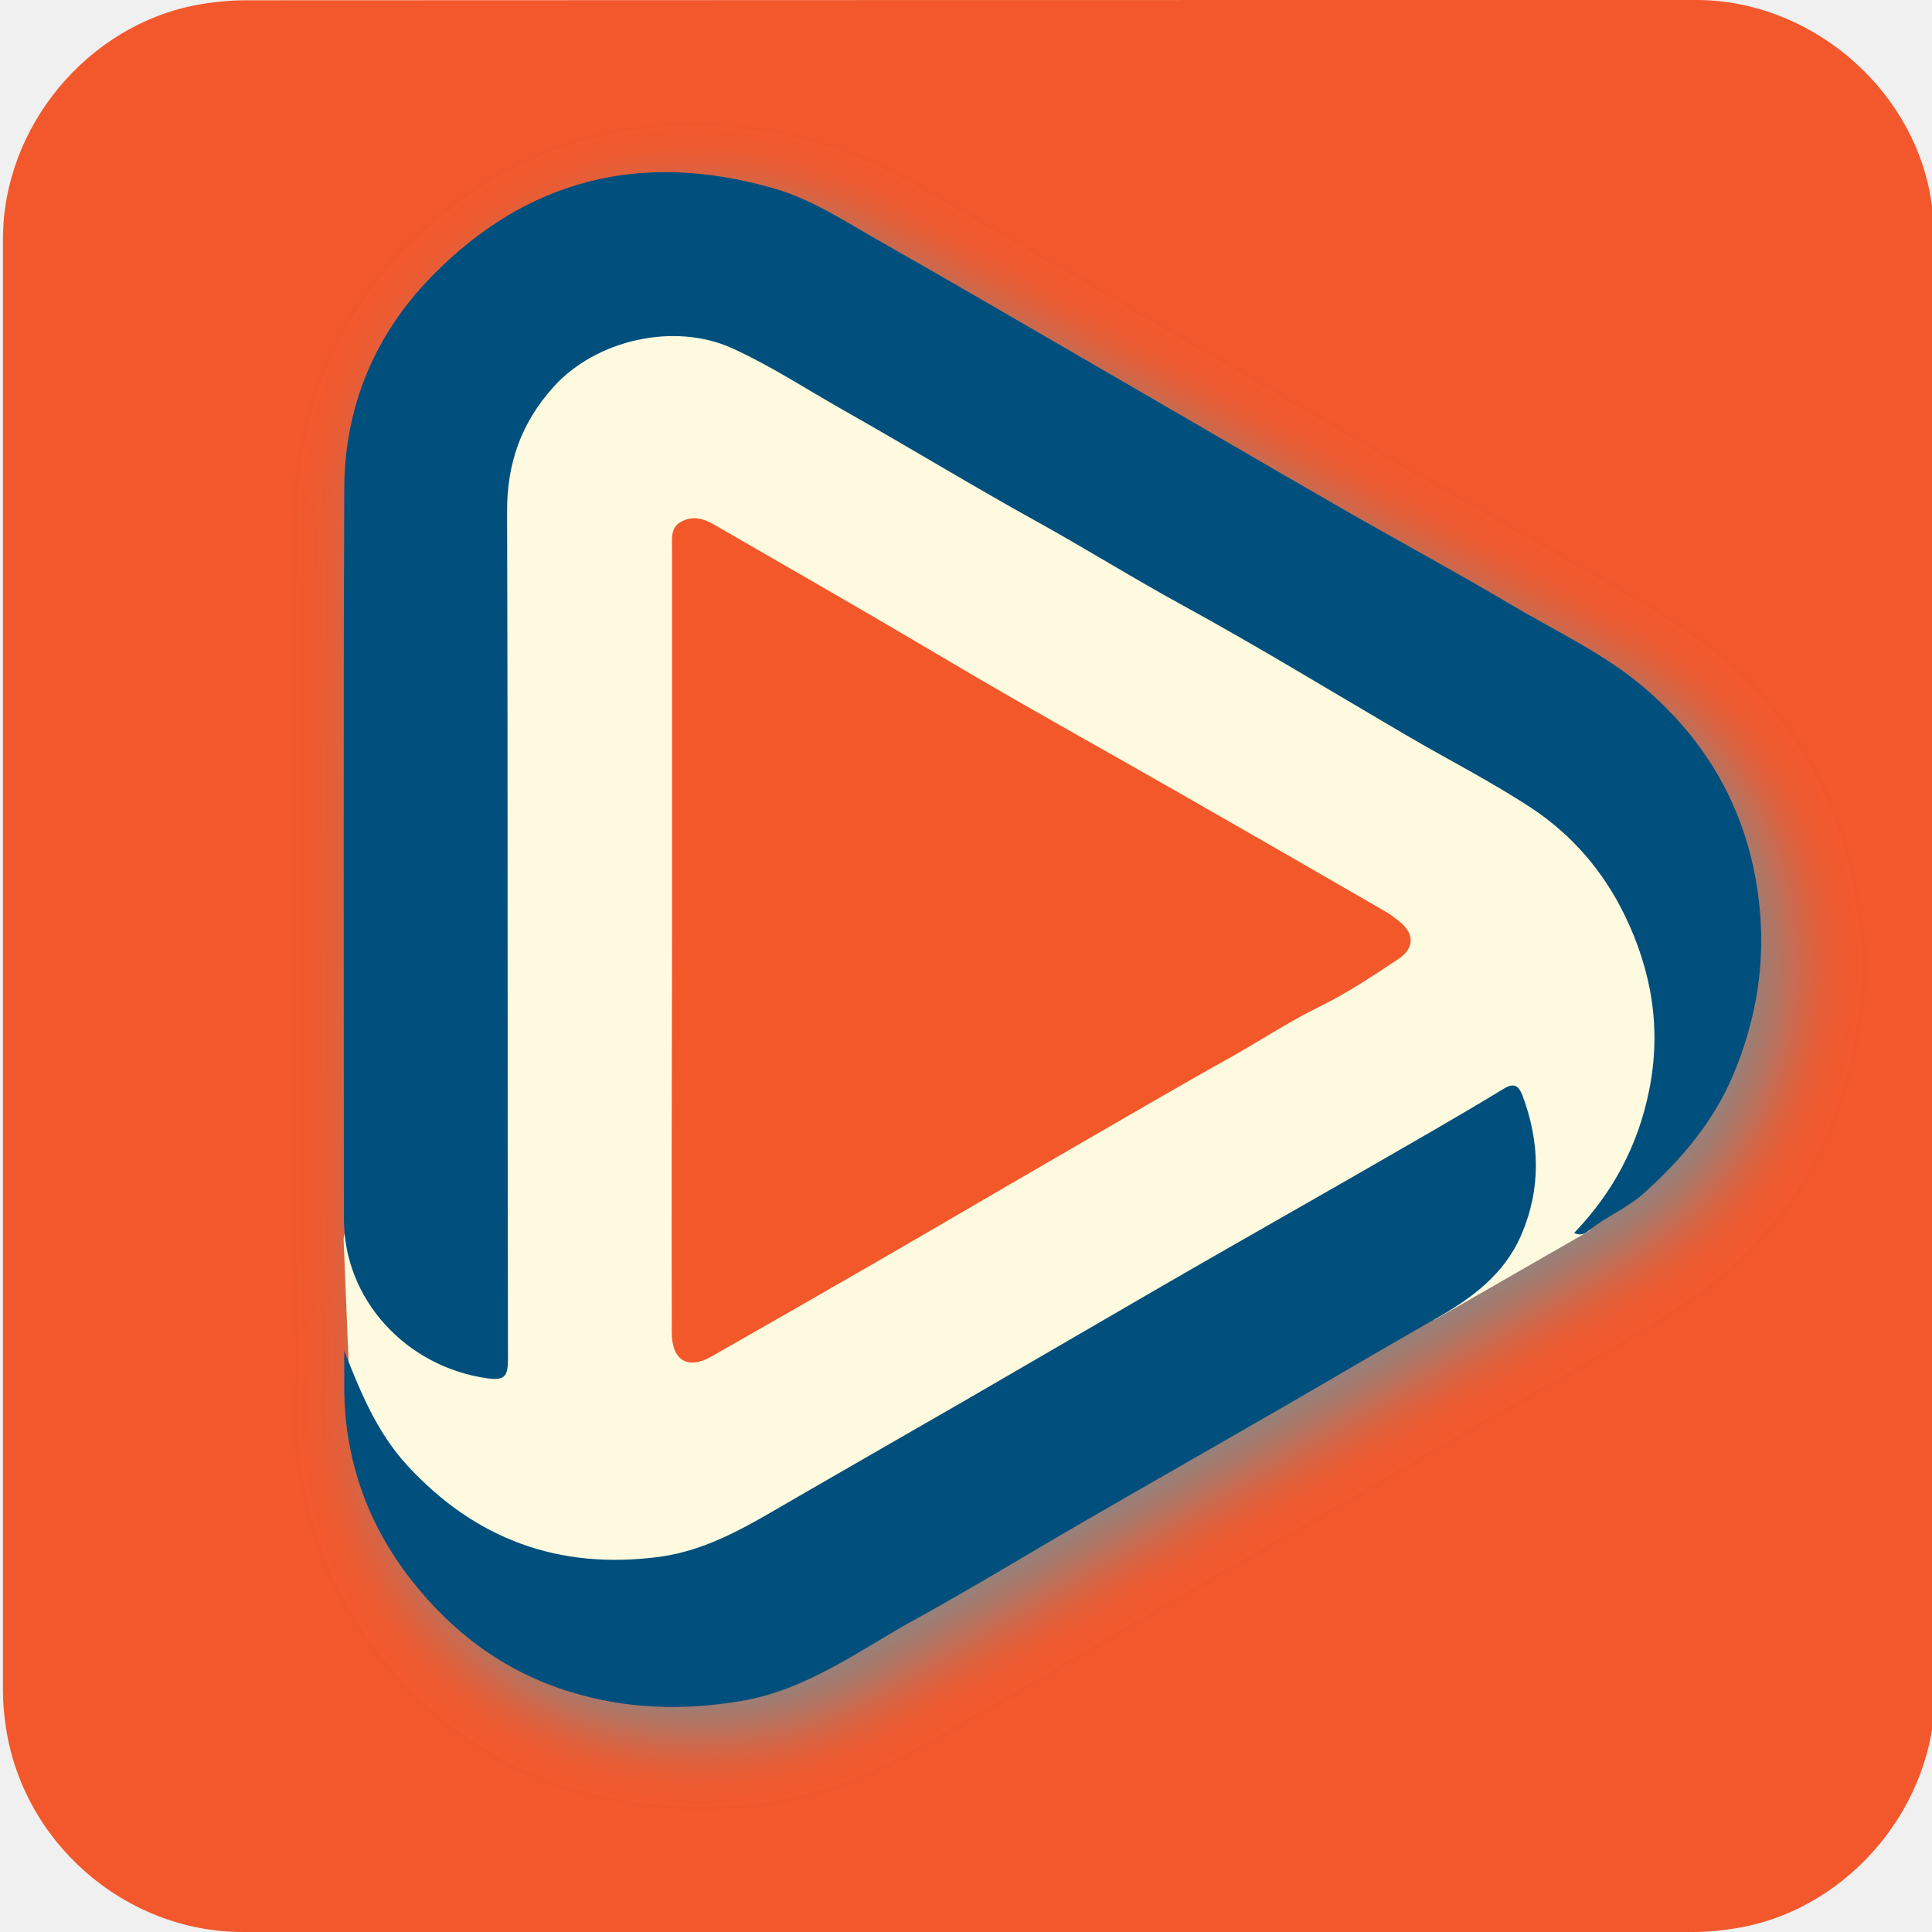
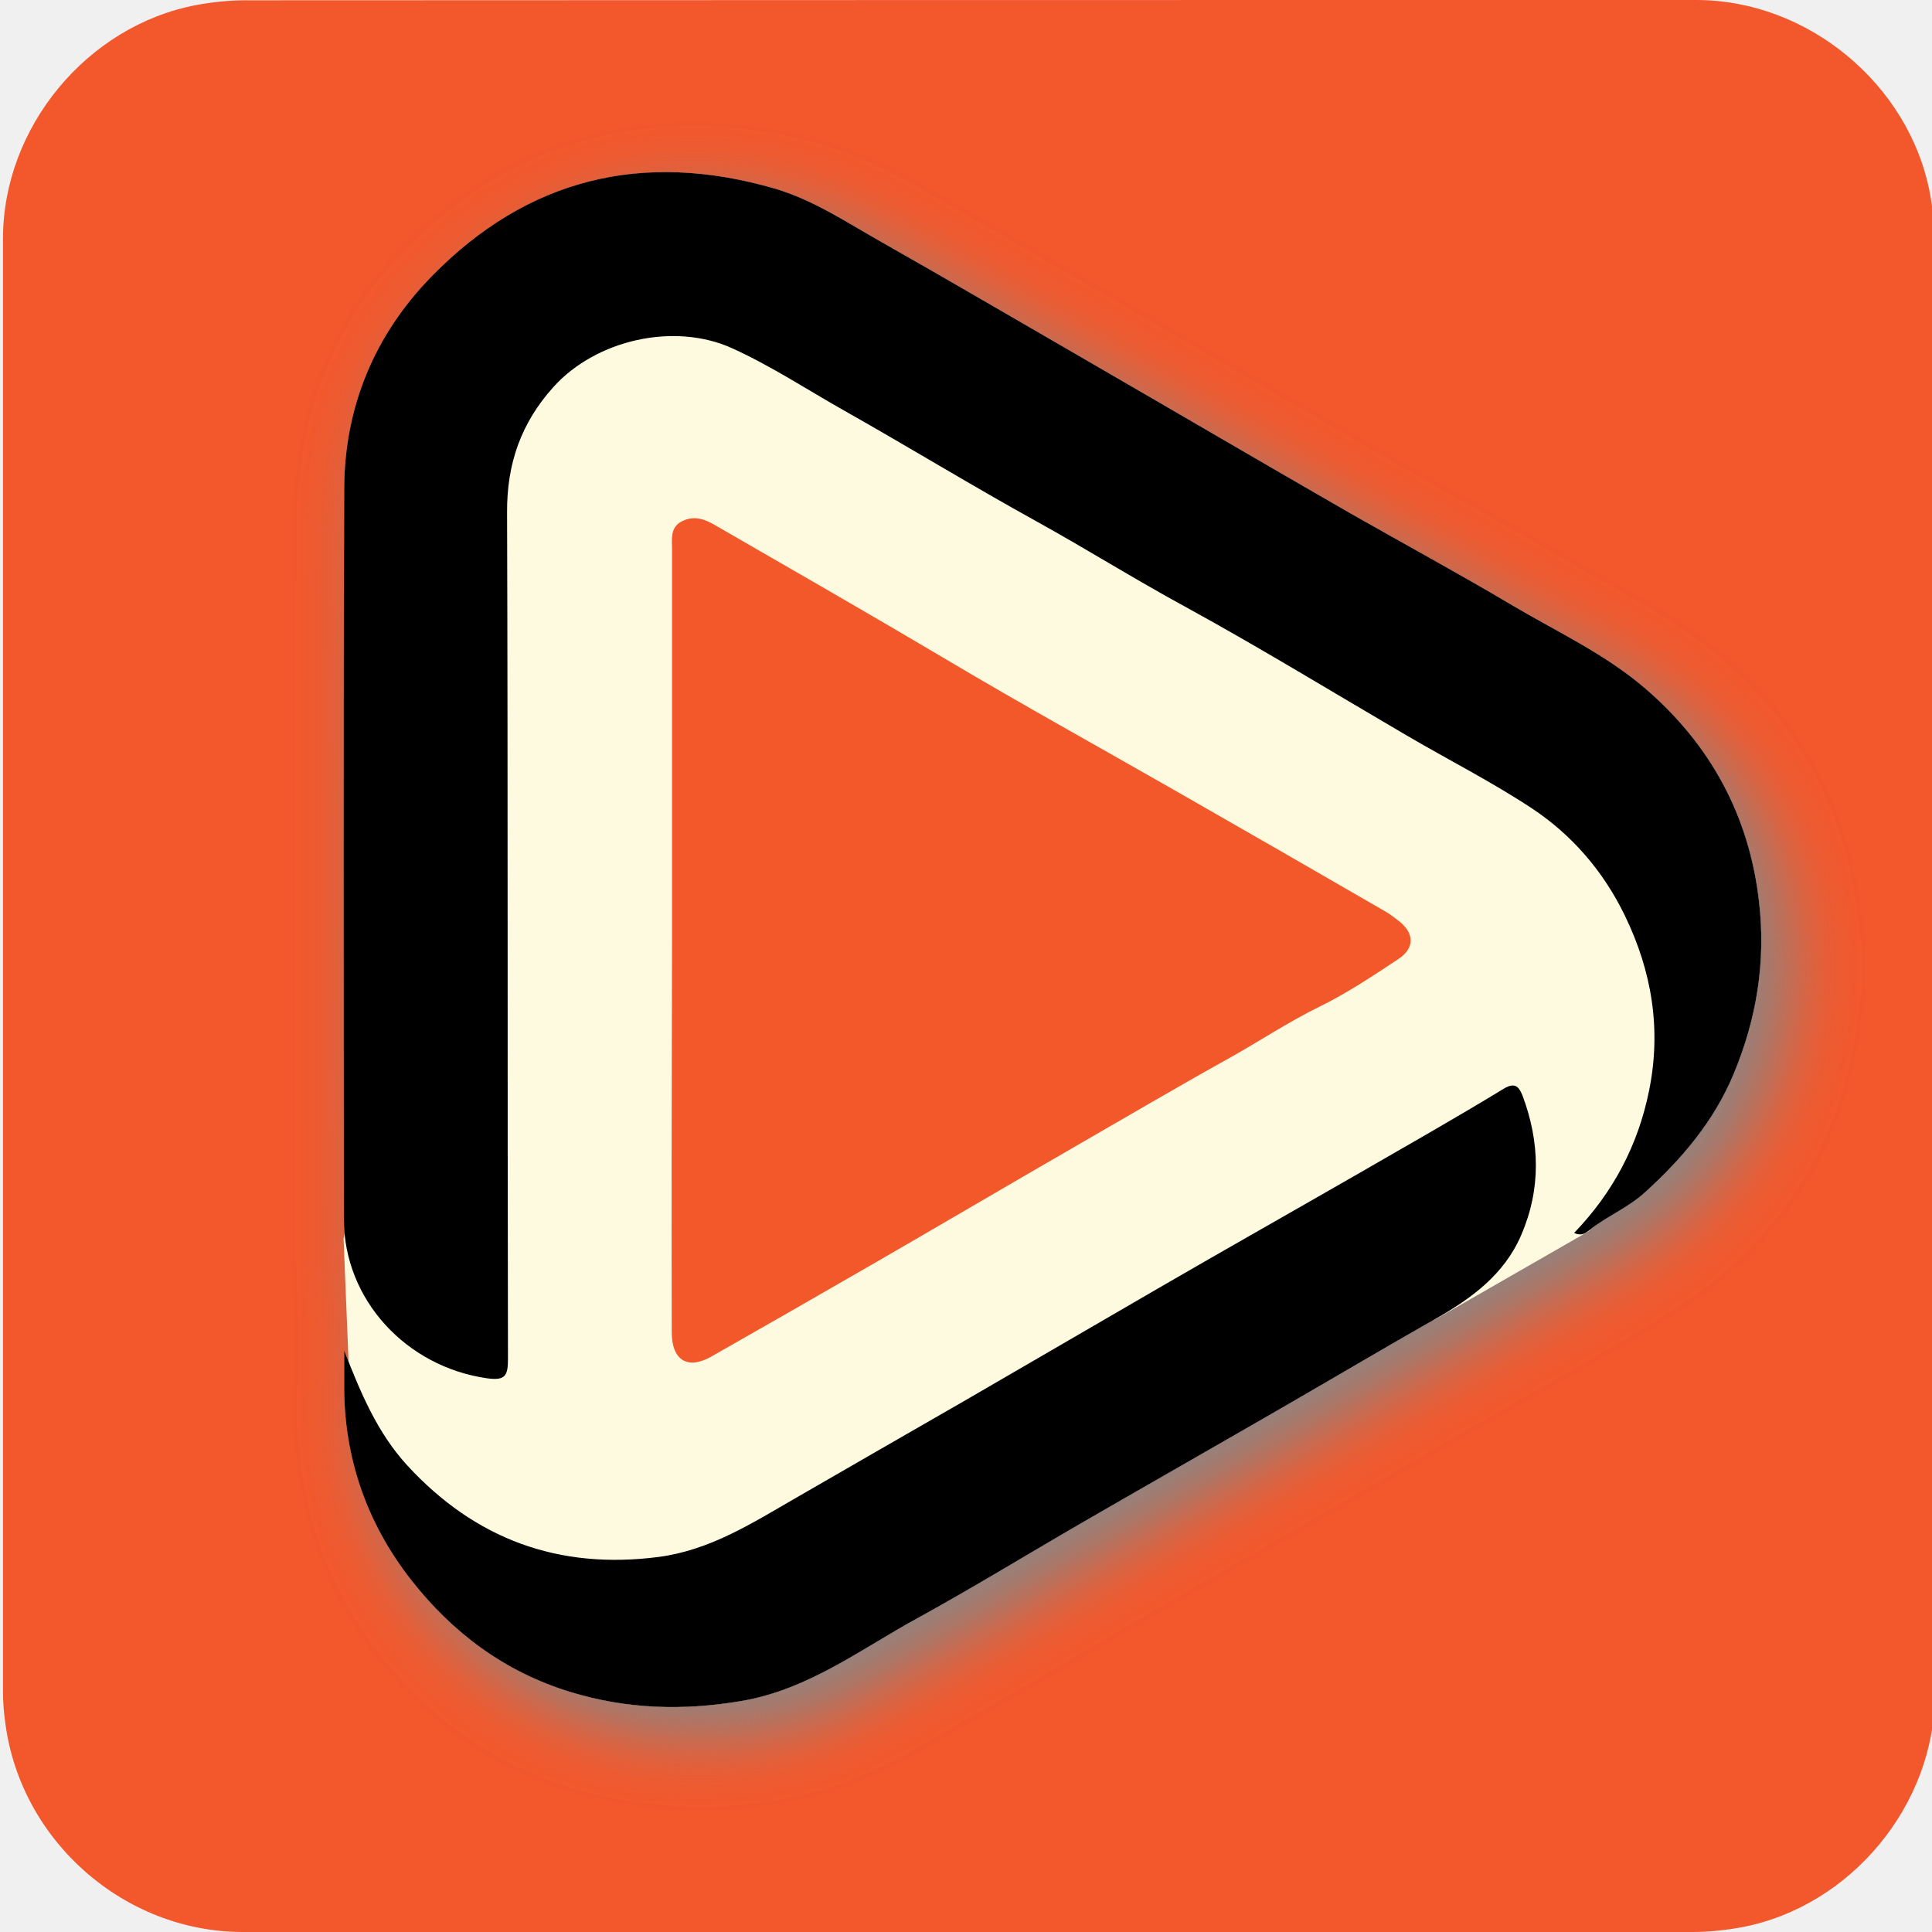
<svg xmlns="http://www.w3.org/2000/svg" viewBox="0 0 650 650" overflow="hidden" preserveAspectRatio="xMidYMid meet" id="eaf-efc4-0">
  <defs>
    <clipPath id="eaf-efc4-1">
      <rect x="0" y="0" width="650" height="650" />
    </clipPath>
    <style>#eaf-efc4-0 * {animation: 17400ms linear infinite normal both running;offset-rotate:0deg}@keyframes eaf-efc4-2{0%,100%{transform:translate(330.9px,324.7px)}}@keyframes eaf-efc4-3{0%{transform:scale(0,0)}76.05%{transform:scale(0,0);animation-timing-function:linear(0 0%,0.37 9%,0.65 18%,0.87 28%,1.01 38%,1.08 48%,1.1 59%,1 100%)}80.07%{transform:scale(1,1)}91.57%{transform:scale(1,1);animation-timing-function:ease-in-out}95.98%,100%{transform:scale(1,0)}}@keyframes eaf-efc4-4{0%,100%{transform:translate(-330.9px,-324.7px)}}@keyframes eaf-efc4-5{0%,100%{transform:translate(330.7997px,325.4992px)}}@keyframes eaf-efc4-6{0%,0.19%{transform:scale(0,0)}56.13%{transform:scale(0,0);animation-timing-function:linear(0 0%,0.37 9%,0.65 18%,0.87 28%,1.01 38%,1.08 48%,1.1 59%,1 100%)}60.16%{transform:scale(1,1)}71.65%{transform:scale(1,1);animation-timing-function:ease-in-out}76.05%,100%{transform:scale(0,1)}}@keyframes eaf-efc4-7{0%,100%{transform:translate(-330.7997px,-325.4992px)}}@keyframes eaf-efc4-8{0%,100%{transform:translate(330.7px,325px)}}@keyframes eaf-efc4-9{0%{transform:scale(0,0)}36.02%{transform:scale(0,0);animation-timing-function:linear(0 0%,0.37 9%,0.65 18%,0.87 28%,1.01 38%,1.08 48%,1.1 59%,1 100%)}40.04%{transform:scale(1,1)}51.53%{transform:scale(1,1);animation-timing-function:ease-in-out}55.94%{transform:scale(0,0)}55.94%,100%{transform:scale(0,1)}}@keyframes eaf-efc4-10{0%,100%{transform:translate(-330.7px,-325px)}}@keyframes eaf-efc4-11{0%,100%{transform:translate(325.95px,325.05px)}}@keyframes eaf-efc4-12{0%,0.19%{transform:scale(0,0)}16.09%{transform:scale(0,0);animation-timing-function:linear(0 0%,0.37 9%,0.65 18%,0.87 28%,1.01 38%,1.08 48%,1.1 59%,1 100%)}20.11%{transform:scale(1,1)}31.61%{transform:scale(1,1);animation-timing-function:ease-in-out}36.02%,100%{transform:scale(1,0)}}@keyframes eaf-efc4-13{0%,100%{transform:translate(-325.95px,-325.05px)}}@keyframes eaf-efc4-14{0%,100%{transform:translate(354.0907px,316.1146px)}}@keyframes eaf-efc4-15{0%{transform:scale(1,1)}11.49%{transform:scale(1,1);animation-timing-function:ease-in-out}15.9%{transform:scale(0,1);animation-timing-function:ease-in-out}95.98%{transform:scale(0,0);animation-timing-function:linear(0 0%,0.37 9%,0.65 18%,0.87 28%,1.01 38%,1.08 48%,1.1 59%,1 100%)}100%{transform:scale(1,1)}}@keyframes eaf-efc4-16{0%,100%{transform:translate(-354.0907px,-316.1146px)}}</style>
  </defs>
  <g clip-path="url('#eaf-efc4-1')" style="isolation: isolate;">
    <g>
      <path fill="#f3582c" d="m651 325.1c0 81.6 0 163.1 0 244.7c0 37.4 -28.2 71.6 -65 78.6c-5.5 1 -11.1 1.6 -16.6 1.6c-162.6 0 -325.2 0 -487.7 0c-39.9 0 -74.7 -30.6 -79.9 -70.2c-0.5 -3.5 -0.8 -7 -0.8 -10.6c0 -163 0 -326 0 -488.9c0 -37.4 28.2 -71.6 65 -78.6c5.4 -1 11.1 -1.6 16.6 -1.6c162.7 -0.1 325.4 -0.1 488.1 -0.1c37.4 0 71.6 28.2 78.6 65c1 5.4 1.6 11.1 1.6 16.6c0.1 81.2 0.1 162.3 0.1 243.5l0 0l0 0z" />
      <g style="filter: drop-shadow(rgb(135, 135, 135) 9px 9px 12px);">
        <g transform="matrix(0 0 0 0 330.9 324.7)" style="animation-name: eaf-efc4-2, eaf-efc4-3, eaf-efc4-4; animation-composition: replace, add, add;">
          <ellipse fill="#7ebfe2" rx="261.9" ry="261.9" transform="translate(330.9 324.7)" />
          <path fill="#d6d6d6" d="m334.4 558.7c-129.1 -0.1 -233 -103.9 -232.8 -233.1c0.1 -129.9 103.2 -233.2 232.9 -233.2c128.8 0 232.4 104.1 232.3 233.6c0 128.5 -104.1 232.8 -232.4 232.7zm1 -437.1c-11.9 -0.2 -23.2 0.7 -34.4 2.3c-25.7 3.8 -49.3 13.4 -71.6 26.4c-19.4 11.3 -36.1 26.1 -50.8 43c-3.5 4 -6.8 4.8 -11.5 4.8c-8.1 0 -11.1 2.7 -13.6 10.3c-2.3 6.9 -2 13.9 -1.9 21c0.1 3.4 -0.6 6.5 -2.1 9.6c-11.2 23.8 -17.9 48.8 -18.9 75.2c-1.3 31.3 2.8 61.7 15.8 90.6c4.4 9.8 8.8 19.5 8 31.2c-1.3 19.1 -1.7 17.5 18.4 21.3c3.3 0.6 6.4 1.1 8.9 3.8c8.5 9.1 17.2 18 27.1 25.7c19.8 15.4 41.7 26.7 65.6 34.3c27.6 8.7 55.8 10 84.5 7.3c27.2 -2.6 52.2 -11.7 75.8 -24.7c16.2 -8.9 31.6 -19.7 43.8 -34c7 -8.2 15.3 -12.7 25.7 -14.4c7.6 -1.3 9.3 -3.8 9.5 -11.5c0.1 -5.9 0.2 -11.8 0 -17.7c-0.1 -3.1 0.7 -5.8 2.2 -8.4c7.1 -12.3 11.8 -25.6 15.4 -39.3c6.2 -23.2 7.7 -47 5.8 -71c-1.3 -16.4 -4.7 -32.4 -10.1 -48.1c-4.4 -12.8 -12.9 -24.4 -11.7 -38.9c0.2 -2.8 -0.7 -5.8 -1.2 -8.7c-2.3 -11.5 -4.6 -13.4 -16.5 -13.7c-2.1 -0.1 -4 0 -5.7 -2c-5.6 -6.5 -11.7 -12.5 -17.8 -18.5c-15.7 -15.6 -33.7 -27.8 -53.7 -37.1c-26.9 -12.5 -55.4 -19.4 -85 -18.8z" />
-           <path fill="#01507b" d="m335.4 121.6c29.5 -0.6 58 6.3 85.1 18.8c19.9 9.2 37.9 21.5 53.7 37.1c6.1 6 12.2 12.1 17.8 18.5c1.8 2 3.6 2 5.7 2c11.9 0.3 14.3 2.2 16.5 13.7c0.6 2.9 1.5 5.8 1.2 8.7c-1.2 14.5 7.3 26.1 11.7 38.9c5.4 15.7 8.8 31.6 10.1 48.1c1.9 23.9 0.4 47.7 -5.8 71c-3.7 13.6 -8.4 26.9 -15.4 39.3c-1.5 2.6 -2.3 5.3 -2.2 8.4c0.1 5.9 0.1 11.8 0 17.7c-0.2 7.7 -2 10.2 -9.5 11.5c-10.4 1.7 -18.7 6.2 -25.7 14.4c-12.2 14.3 -27.6 25.1 -43.8 34c-23.5 13 -48.5 22.1 -75.8 24.7c-28.7 2.7 -56.9 1.4 -84.5 -7.3c-23.9 -7.5 -45.7 -18.9 -65.6 -34.3c-9.9 -7.7 -18.6 -16.6 -27.1 -25.7c-2.5 -2.7 -5.6 -3.2 -8.9 -3.8c-20.1 -3.8 -19.7 -2.2 -18.4 -21.3c0.8 -11.8 -3.6 -21.4 -8 -31.2c-13 -28.9 -17 -59.3 -15.8 -90.6c1.1 -26.4 7.7 -51.4 18.9 -75.2c1.5 -3.1 2.1 -6.2 2.1 -9.6c-0.1 -7 -0.4 -14.1 1.9 -21c2.5 -7.6 5.5 -10.2 13.6 -10.3c4.6 0 8 -0.8 11.5 -4.8c14.6 -16.9 31.4 -31.7 50.8 -43c22.3 -13 45.9 -22.6 71.6 -26.4c11.2 -1.6 22.5 -2.5 34.3 -2.3zm-185.9 129.4c-24.3 58.5 -15.2 122.2 4.5 156.8c-0.8 -45.8 -1.6 -91.3 -2.4 -136.8c0 -7.8 0 -15.6 0 -23.9c-1.5 1.4 -2.2 2.5 -2.1 3.9zm181.3 215.8c-0.6 13.6 0.3 27.2 -0.5 40.9c-0.3 4.3 1.3 8.5 -3.2 11.3c-4.8 2.9 -8.2 -0.2 -11.4 -3c-8.6 -7.2 -18.5 -12.4 -28.1 -17.9c-25.3 -14.5 -52.7 -24.3 -80.4 -33c-5.9 -1.8 -11.9 -3 -19.5 -4.9c90.4 97 229.3 75.1 292 0.7c-0.9 0 -1.7 -0.2 -2.4 0c-27.1 6.7 -53.4 16.1 -78.7 27.9c-17.5 8.2 -34.2 17.9 -49.6 29.6c-2.7 2 -5.2 3.2 -8.6 1.2c-3.4 -2 -3.9 -5.1 -3.9 -8.6c0 -14.8 -0.1 -29.6 -0.1 -44.4c0.6 -23.3 0.3 -46.6 0.9 -69.9c1.2 -46.2 -0.6 -92.5 1.4 -138.7c0.1 -3 0.9 -5.7 1.9 -8.5c4.6 -12.3 16.2 -16.4 26.2 -22.1c14.3 -8.1 29.9 -13.1 45.8 -17.3c24.4 -6 49 -10.5 75.8 -11.9c-47 -52.5 -103.8 -76.8 -172.3 -71.8c-26.3 1.9 -51.2 10.1 -74.6 22.4c-23.2 12.2 -43.1 28.6 -60.7 49.4c10.1 1 19.1 1.7 27.9 2.8c15.7 2.1 31.1 5.7 46.5 9c2.2 0.8 4.3 1.8 6.6 2.4c17.6 4.3 33.5 12.4 49.4 20.8c13.8 7.3 17.8 18.4 18 32.2c0.5 32.7 0.3 65.5 1.1 98.2c0.7 34.6 0.3 68.9 0.5 103.2zm-7.6 -193.4c0.4 -3.3 0.7 -5.8 1 -8.4c0.9 -10.1 -2.7 -18.3 -11.1 -24c-16.6 -11.3 -34.9 -18.9 -54.1 -24.2c-20.7 -5.7 -41.8 -9.5 -63.3 -11.6c-8.9 -0.9 -17.9 -1.6 -26.9 -2.2c-5 -0.3 -8.8 1.7 -10.5 6.7c-2.6 7.6 -2.7 15.4 -3 24.2c5.4 -4.4 10.8 -4.6 16.3 -4.2c34.9 2.4 69.7 6.3 102.9 18.1c17.1 6.1 34.2 12.9 48.7 25.6zm20.8 -0.7c21.2 -16.3 45.7 -24.8 70.9 -31.7c22.3 -6.1 45.3 -8.3 68.2 -10.6c9.3 -1 19 -3.9 28.1 2.7c0.8 -5.3 0 -10.1 -0.6 -14.9c-1.8 -13.8 -4.6 -16.2 -18.2 -15c-32.7 2.8 -65.3 6.8 -96.6 17.5c-15.5 5.3 -30.3 12.3 -43.9 21.5c-5 3.5 -8.1 9.6 -9 14.9c-0.6 4.5 -0.3 10.2 1.1 15.6zm169.7 135.8c11.7 -18 19.4 -53.5 20.1 -81.4c0.8 -30.4 -11.6 -75.2 -18.1 -81c-0.7 53.9 -1.4 108.1 -2 162.4z" />
+           <path fill="#000000" d="m335.4 121.6c29.5 -0.6 58 6.3 85.1 18.8c19.9 9.2 37.9 21.5 53.7 37.1c6.1 6 12.2 12.1 17.8 18.5c1.8 2 3.6 2 5.7 2c11.9 0.3 14.3 2.2 16.5 13.7c0.6 2.9 1.5 5.8 1.2 8.7c-1.2 14.5 7.3 26.1 11.7 38.9c5.4 15.7 8.8 31.6 10.1 48.1c1.9 23.9 0.4 47.7 -5.8 71c-3.7 13.6 -8.4 26.9 -15.4 39.3c-1.5 2.6 -2.3 5.3 -2.2 8.4c0.1 5.9 0.1 11.8 0 17.7c-0.2 7.7 -2 10.2 -9.5 11.5c-10.4 1.7 -18.7 6.2 -25.7 14.4c-12.2 14.3 -27.6 25.1 -43.8 34c-23.5 13 -48.5 22.1 -75.8 24.7c-28.7 2.7 -56.9 1.4 -84.5 -7.3c-23.9 -7.5 -45.7 -18.9 -65.6 -34.3c-9.9 -7.7 -18.6 -16.6 -27.1 -25.7c-2.5 -2.7 -5.6 -3.2 -8.9 -3.8c-20.1 -3.8 -19.7 -2.2 -18.4 -21.3c0.8 -11.8 -3.6 -21.4 -8 -31.2c-13 -28.9 -17 -59.3 -15.8 -90.6c1.1 -26.4 7.7 -51.4 18.9 -75.2c1.5 -3.1 2.1 -6.2 2.1 -9.6c-0.1 -7 -0.4 -14.1 1.9 -21c2.5 -7.6 5.5 -10.2 13.6 -10.3c4.6 0 8 -0.8 11.5 -4.8c14.6 -16.9 31.4 -31.7 50.8 -43c22.3 -13 45.9 -22.6 71.6 -26.4c11.2 -1.6 22.5 -2.5 34.3 -2.3zm-185.9 129.4c-24.3 58.5 -15.2 122.2 4.5 156.8c-0.8 -45.8 -1.6 -91.3 -2.4 -136.8c0 -7.8 0 -15.6 0 -23.9c-1.5 1.4 -2.2 2.5 -2.1 3.9zm181.3 215.8c-0.6 13.6 0.3 27.2 -0.5 40.9c-0.3 4.3 1.3 8.5 -3.2 11.3c-4.8 2.9 -8.2 -0.2 -11.4 -3c-8.6 -7.2 -18.5 -12.4 -28.1 -17.9c-25.3 -14.5 -52.7 -24.3 -80.4 -33c-5.9 -1.8 -11.9 -3 -19.5 -4.9c90.4 97 229.3 75.1 292 0.7c-0.9 0 -1.7 -0.2 -2.4 0c-27.1 6.7 -53.4 16.1 -78.7 27.9c-17.5 8.2 -34.2 17.9 -49.6 29.6c-2.7 2 -5.2 3.2 -8.6 1.2c-3.4 -2 -3.9 -5.1 -3.9 -8.6c0 -14.8 -0.1 -29.6 -0.1 -44.4c0.6 -23.3 0.3 -46.6 0.9 -69.9c1.2 -46.2 -0.6 -92.5 1.4 -138.7c0.1 -3 0.9 -5.7 1.9 -8.5c4.6 -12.3 16.2 -16.4 26.2 -22.1c14.3 -8.1 29.9 -13.1 45.8 -17.3c24.4 -6 49 -10.5 75.8 -11.9c-47 -52.5 -103.8 -76.8 -172.3 -71.8c-26.3 1.9 -51.2 10.1 -74.6 22.4c-23.2 12.2 -43.1 28.6 -60.7 49.4c10.1 1 19.1 1.7 27.9 2.8c15.7 2.1 31.1 5.7 46.5 9c2.2 0.8 4.3 1.8 6.6 2.4c17.6 4.3 33.5 12.4 49.4 20.8c13.8 7.3 17.8 18.4 18 32.2c0.5 32.7 0.3 65.5 1.1 98.2c0.7 34.6 0.3 68.9 0.5 103.2zm-7.6 -193.4c0.4 -3.3 0.7 -5.8 1 -8.4c0.9 -10.1 -2.7 -18.3 -11.1 -24c-16.6 -11.3 -34.9 -18.9 -54.1 -24.2c-20.7 -5.7 -41.8 -9.5 -63.3 -11.6c-8.9 -0.9 -17.9 -1.6 -26.9 -2.2c-5 -0.3 -8.8 1.7 -10.5 6.7c-2.6 7.6 -2.7 15.4 -3 24.2c5.4 -4.4 10.8 -4.6 16.3 -4.2c34.9 2.4 69.7 6.3 102.9 18.1c17.1 6.1 34.2 12.9 48.7 25.6zm20.8 -0.7c21.2 -16.3 45.7 -24.8 70.9 -31.7c22.3 -6.1 45.3 -8.3 68.2 -10.6c9.3 -1 19 -3.9 28.1 2.7c0.8 -5.3 0 -10.1 -0.6 -14.9c-1.8 -13.8 -4.6 -16.2 -18.2 -15c-32.7 2.8 -65.3 6.8 -96.6 17.5c-15.5 5.3 -30.3 12.3 -43.9 21.5c-5 3.5 -8.1 9.6 -9 14.9c-0.6 4.5 -0.3 10.2 1.1 15.6zm169.7 135.8c11.7 -18 19.4 -53.5 20.1 -81.4c0.8 -30.4 -11.6 -75.2 -18.1 -81c-0.7 53.9 -1.4 108.1 -2 162.4z" />
          <path fill="#fff" d="m255.1 210.2c-15.5 -3.3 -30.9 -6.9 -46.5 -9c-8.9 -1.2 -17.8 -1.8 -27.9 -2.8c17.6 -20.8 37.5 -37.2 60.7 -49.4c23.4 -12.3 48.3 -20.4 74.6 -22.4c68.5 -5 125.4 19.3 172.3 71.8c-26.8 1.4 -51.4 5.9 -75.8 11.9c-14.8 -9.7 -30.2 -17.4 -47.9 -20.9c-19.7 -3.9 -39.2 -4.1 -58.9 -0.7c-18.5 3.1 -35.3 10.5 -50.6 21.5z" />
          <path fill="#898989" d="m255.1 210.2c15.3 -11 32 -18.4 50.6 -21.5c19.7 -3.4 39.2 -3.2 58.9 0.7c17.6 3.5 33.1 11.2 47.9 20.9c-15.9 4.2 -31.5 9.2 -45.8 17.3c-10 5.7 -21.6 9.7 -26.2 22.1c-1 2.8 -1.8 5.5 -1.9 8.5c-2 46.2 -0.2 92.5 -1.4 138.7c-0.6 23.3 -0.3 46.6 -0.9 69.9c-1.8 0 -3.7 0.1 -5.5 0.1c-0.1 -34.3 0.3 -68.7 -0.6 -103c-0.8 -32.7 -0.6 -65.5 -1.1 -98.2c-0.2 -13.8 -4.2 -25 -18 -32.2c-16 -8.4 -31.8 -16.6 -49.4 -20.8c-2.2 -0.7 -4.4 -1.7 -6.6 -2.5z" />
          <path fill="#ebe8e7" d="m330.8 466.8c1.8 0 3.7 -0.1 5.5 -0.1c0 14.8 0.1 29.6 0.1 44.4c0 3.5 0.5 6.5 3.9 8.6c3.3 2 5.9 0.8 8.6 -1.2c15.5 -11.7 32.1 -21.5 49.6 -29.6c25.3 -11.8 51.5 -21.2 78.7 -27.9c0.7 -0.2 1.5 0 2.4 0c-62.7 74.4 -201.5 96.4 -292 -0.7c7.6 1.9 13.6 3.1 19.5 4.9c27.8 8.7 55.1 18.5 80.4 33c9.6 5.5 19.5 10.6 28.1 17.9c3.3 2.8 6.6 5.9 11.4 3c4.5 -2.8 3 -7 3.2 -11.3c0.9 -13.7 0 -27.3 0.6 -41z" />
          <path fill="#f7e79c" d="m323.2 273.4c-14.5 -12.7 -31.5 -19.4 -48.7 -25.5c-33.2 -11.8 -68 -15.7 -102.9 -18.1c-5.5 -0.4 -10.9 -0.2 -16.3 4.2c0.3 -8.8 0.5 -16.7 3 -24.2c1.7 -5 5.5 -7 10.5 -6.7c9 0.6 17.9 1.4 26.9 2.2c21.4 2 42.5 5.8 63.3 11.6c19.2 5.3 37.6 12.9 54.1 24.2c8.3 5.7 11.9 13.9 11.1 24c-0.3 2.4 -0.6 4.9 -1 8.3z" />
          <path fill="#f7e79c" d="m344 272.7c-1.4 -5.4 -1.7 -11.1 -1 -15.7c0.8 -5.4 3.9 -11.5 9 -14.9c13.6 -9.3 28.4 -16.2 43.9 -21.5c31.3 -10.7 63.8 -14.7 96.6 -17.5c13.6 -1.1 16.3 1.3 18.2 15c0.6 4.8 1.4 9.6 0.6 14.9c-9.1 -6.5 -18.9 -3.6 -28.1 -2.7c-22.9 2.4 -45.9 4.5 -68.2 10.6c-25.3 7 -49.8 15.5 -71 31.8z" />
          <path fill="#fff" d="m513.7 408.5c0.7 -54.2 1.4 -108.5 2 -162.4c6.5 5.8 18.9 50.6 18.1 81c-0.8 27.9 -8.4 63.4 -20.1 81.4z" />
          <path fill="#fff" d="m151.6 271.1c0.8 45.5 1.6 91 2.4 136.8c-19.7 -34.6 -28.8 -98.3 -4.5 -156.8c2 1.4 1 3.5 1.1 5.3c0.4 4.8 -0.5 9.8 1 14.7z" />
        </g>
      </g>
      <g style="filter: drop-shadow(rgb(135, 135, 135) 9px 9px 12px);">
        <g transform="matrix(0 0 0 0 330.7997 325.4992)" style="animation-name: eaf-efc4-5, eaf-efc4-6, eaf-efc4-7; animation-composition: replace, add, add;">
-           <path fill="#fefadf" stroke="#01507b" stroke-width="10" stroke-miterlimit="10" d="m587.6 325.7c0 141.9 -115.2 256.7 -257.5 256.6c-141.7 -0.1 -256.4 -115.4 -256.1 -257.9c0.4 -141.1 115 -256.2 257.7 -255.7c141.4 0.4 255.9 114.9 255.9 257zm-189.8 221.8c0.3 0.2 0.6 0.3 0.9 0.5c0.5 -0.6 1 -1.3 1.5 -1.9c21.2 -26.7 42.4 -53.3 63.4 -80c2.5 -3.1 5 -4.8 9.2 -4.5c5.6 0.4 11.2 0.1 16.8 0.1c11 -0.1 20.4 -4 28.2 -11.6c10.7 -10.5 15.2 -23.6 15.2 -38.3c0.1 -60.8 0.1 -121.6 0.1 -182.3c0 -4.7 -0.1 -9.4 -1 -14.1c-4.3 -23.1 -22.5 -39 -44.8 -38.9c-105.5 0.3 -211 0.1 -316.5 0.1c-4.4 0 -8.7 0.5 -12.8 1.9c-18.9 6.2 -31.6 24.7 -31.7 46.4c0 62.2 0 124.4 0 186.5c0 3.6 0.3 7.2 0.8 10.9c3 21.8 21.8 40 45.9 39.8c77.9 -0.7 155.8 -0.3 233.7 -0.4c4 0 5.6 0.7 4.7 5.1c-2.1 11.1 -3.9 22.3 -5.8 33.4c-2.6 15.8 -5.2 31.5 -7.8 47.3z" />
-           <path fill="#01507b" d="m397.8 547.5c2.6 -15.8 5.3 -31.5 7.9 -47.3c1.9 -11.2 3.7 -22.3 5.8 -33.4c0.8 -4.4 -0.7 -5.1 -4.7 -5.1c-77.9 0.1 -155.8 -0.3 -233.7 0.4c-24.1 0.2 -42.8 -18 -45.9 -39.8c-0.5 -3.6 -0.8 -7.2 -0.8 -10.9c0 -62.2 0 -124.4 0 -186.5c0 -21.7 12.8 -40.3 31.7 -46.4c4.2 -1.4 8.4 -1.9 12.8 -1.9c105.5 0 211 0.2 316.5 -0.1c22.3 -0.1 40.5 15.8 44.8 38.9c0.9 4.7 1 9.3 1 14.1c0 60.8 0 121.6 -0.1 182.3c0 14.7 -4.5 27.8 -15.2 38.3c-7.8 7.7 -17.3 11.6 -28.2 11.6c-5.6 0 -11.2 0.3 -16.8 -0.1c-4.2 -0.3 -6.7 1.4 -9.2 4.5c-21.1 26.7 -42.3 53.4 -63.4 80c-0.5 0.6 -1 1.3 -1.5 1.9c-0.4 -0.2 -0.7 -0.3 -1 -0.5zm-60.7 -161.3c0 0 0 0 0 0c41.7 0 83.5 0 125.2 0c6.7 0 10.7 -2.6 12.5 -8.1c3.3 -10 -2.4 -18.1 -12.9 -18.1c-72.8 0 -145.6 0 -218.5 0c-10.5 0 -21 0 -31.4 0c-3.6 0 -6.7 1.1 -9 4c-3.8 4.8 -3.1 10.7 -1.5 15.7c1.7 5.2 6.7 6.6 12.4 6.6c41.1 -0.2 82.2 -0.1 123.2 -0.1zm-11.5 49.3c0 0 0 0 0 0c21.7 0 43.3 0 65 0c8.9 0 12.6 -3.8 12.6 -12.8c0 -9.5 -3.5 -13.4 -12.5 -13.4c-43.3 0 -86.6 0 -130 0c-8.9 0 -12.6 3.8 -12.6 12.8c0 9.5 3.6 13.4 12.6 13.4c21.5 0 43.2 0 64.9 0z" />
+           <path fill="#fefadf" stroke="#000000" stroke-width="10" stroke-miterlimit="10" d="m587.6 325.7c0 141.9 -115.2 256.7 -257.5 256.6c-141.7 -0.1 -256.4 -115.4 -256.1 -257.9c0.4 -141.1 115 -256.2 257.7 -255.7c141.4 0.4 255.9 114.9 255.9 257zm-189.8 221.8c0.3 0.2 0.6 0.3 0.9 0.5c0.5 -0.6 1 -1.3 1.5 -1.9c21.2 -26.7 42.4 -53.3 63.4 -80c2.5 -3.1 5 -4.8 9.2 -4.5c5.6 0.4 11.2 0.1 16.8 0.1c11 -0.1 20.4 -4 28.2 -11.6c10.7 -10.5 15.2 -23.6 15.2 -38.3c0.1 -60.8 0.1 -121.6 0.1 -182.3c0 -4.7 -0.1 -9.4 -1 -14.1c-4.3 -23.1 -22.5 -39 -44.8 -38.9c-105.5 0.3 -211 0.1 -316.5 0.1c-4.4 0 -8.7 0.5 -12.8 1.9c-18.9 6.2 -31.6 24.7 -31.7 46.4c0 62.2 0 124.4 0 186.5c0 3.6 0.3 7.2 0.8 10.9c3 21.8 21.8 40 45.9 39.8c77.9 -0.7 155.8 -0.3 233.7 -0.4c4 0 5.6 0.7 4.7 5.1c-2.1 11.1 -3.9 22.3 -5.8 33.4c-2.6 15.8 -5.2 31.5 -7.8 47.3z" />
+           <path fill="#000000" d="m397.8 547.5c2.6 -15.8 5.3 -31.5 7.9 -47.3c1.9 -11.2 3.7 -22.3 5.8 -33.4c0.8 -4.4 -0.7 -5.1 -4.7 -5.1c-77.9 0.1 -155.8 -0.3 -233.7 0.4c-24.1 0.2 -42.8 -18 -45.9 -39.8c-0.5 -3.6 -0.8 -7.2 -0.8 -10.9c0 -62.2 0 -124.4 0 -186.5c0 -21.7 12.8 -40.3 31.7 -46.4c4.2 -1.4 8.4 -1.9 12.8 -1.9c105.5 0 211 0.2 316.5 -0.1c22.3 -0.1 40.5 15.8 44.8 38.9c0.9 4.7 1 9.3 1 14.1c0 60.8 0 121.6 -0.1 182.3c0 14.7 -4.5 27.8 -15.2 38.3c-7.8 7.7 -17.3 11.6 -28.2 11.6c-5.6 0 -11.2 0.3 -16.8 -0.1c-4.2 -0.3 -6.7 1.4 -9.2 4.5c-21.1 26.7 -42.3 53.4 -63.4 80c-0.5 0.6 -1 1.3 -1.5 1.9c-0.4 -0.2 -0.7 -0.3 -1 -0.5zm-60.7 -161.3c0 0 0 0 0 0c41.7 0 83.5 0 125.2 0c6.7 0 10.7 -2.6 12.5 -8.1c3.3 -10 -2.4 -18.1 -12.9 -18.1c-72.8 0 -145.6 0 -218.5 0c-10.5 0 -21 0 -31.4 0c-3.6 0 -6.7 1.1 -9 4c-3.8 4.8 -3.1 10.7 -1.5 15.7c1.7 5.2 6.7 6.6 12.4 6.6c41.1 -0.2 82.2 -0.1 123.2 -0.1zm-11.5 49.3c0 0 0 0 0 0c21.7 0 43.3 0 65 0c8.9 0 12.6 -3.8 12.6 -12.8c0 -9.5 -3.5 -13.4 -12.5 -13.4c-43.3 0 -86.6 0 -130 0c-8.9 0 -12.6 3.8 -12.6 12.8c0 9.5 3.6 13.4 12.6 13.4c21.5 0 43.2 0 64.9 0z" />
          <path fill="#fff" d="m337.1 386.2c-41 0 -82.1 -0.1 -123.1 0.1c-5.7 0 -10.7 -1.4 -12.4 -6.6c-1.6 -5 -2.3 -10.9 1.5 -15.7c2.2 -2.8 5.4 -4 9 -4c10.5 0 21 0 31.4 0c72.8 0 145.6 0 218.5 0c10.5 0 16.2 8.1 12.9 18.1c-1.8 5.5 -5.8 8.1 -12.5 8.1c-41.8 0.1 -83.5 0.1 -125.3 0c0 0 0 0 0 0z" />
          <path fill="#fff" d="m325.6 435.5c-21.7 0 -43.3 0 -65 0c-9 0 -12.6 -3.8 -12.6 -13.4c0 -9 3.7 -12.8 12.6 -12.8c43.3 0 86.6 0 130 0c9 0 12.6 3.8 12.5 13.4c0 9 -3.7 12.8 -12.6 12.8c-21.6 0 -43.3 0 -64.9 0c0 0 0 0 0 0z" />
        </g>
      </g>
      <g style="filter: drop-shadow(rgb(135, 135, 135) 9px 9px 12px);">
        <g transform="matrix(0 0 0 0 330.7 325)" style="animation-name: eaf-efc4-8, eaf-efc4-9, eaf-efc4-10; animation-composition: replace, add, add;">
          <ellipse fill="#7ebfe2" rx="258.3" ry="258.3" transform="translate(330.7 325)" />
-           <path fill="#01507b" d="m338.1 535.7c-2.3 3.4 -4.6 6.8 -7.7 11.5c-0.3 -4.6 -0.6 -7.9 -0.8 -11.2c1.3 -5.3 -1.5 -6.3 -6 -6.2c-11.8 0.4 -23.5 -1.4 -35 -4c-75 -17.4 -127.3 -62 -152 -134.7c-24.7 -72.7 -10.8 -140.3 38.8 -199.1c35.4 -42 81.8 -64.5 136.3 -70.3c4.7 -0.5 8.7 -0.9 9.9 -6.3c2.3 -3.4 4.6 -6.8 7.7 -11.5c0.3 4.6 0.6 7.9 0.8 11.2c-1.3 5.3 1.5 6.3 6 6.2c12.2 -0.4 24.2 1.4 36 4.2c74.4 17.7 126.5 62.2 151 134.5c24.8 73.1 10.7 140.9 -39.5 199.9c-35.4 41.6 -81.6 63.7 -135.7 69.6c-4.5 0.4 -8.5 0.8 -9.8 6.2zm-8.1 -286.4c-2 0.4 -3.9 0.9 -5.9 1.1c-47.1 3.6 -78.8 48 -67.4 94c4.5 18.2 15.8 31.5 29.2 43.6c-32.4 0 -64.8 0 -97.9 0c19.9 49.3 72.2 90.7 135.5 93.4c5.8 0.2 6.5 -2 6.5 -6.9c-0.2 -24.2 -0.1 -48.5 -0.2 -72.7c2 -0.4 3.9 -1 5.9 -1.1c47.2 -3.8 78.8 -48 67.4 -93.9c-4.5 -18.2 -15.8 -31.5 -29.1 -43.6c32.4 0 64.8 0 97.9 0c-20.4 -50 -72.8 -90.8 -135.6 -93.4c-5.8 -0.2 -6.5 2.1 -6.4 6.9c0.1 24.1 0.1 48.3 0.1 72.6zm-151.1 111.4c36.1 -61.8 71.4 -122.3 107.4 -184c-81.1 22.2 -127.2 109.1 -107.4 184zm194.4 113.9c94 -27.4 126.6 -126.4 106.9 -183.1c-35.5 60.7 -70.7 121.1 -106.9 183.1z" />
+           <path fill="#000000" d="m338.1 535.7c-2.3 3.4 -4.6 6.8 -7.7 11.5c-0.3 -4.6 -0.6 -7.9 -0.8 -11.2c1.3 -5.3 -1.5 -6.3 -6 -6.2c-11.8 0.4 -23.5 -1.4 -35 -4c-75 -17.4 -127.3 -62 -152 -134.7c-24.7 -72.7 -10.8 -140.3 38.8 -199.1c35.4 -42 81.8 -64.5 136.3 -70.3c4.7 -0.5 8.7 -0.9 9.9 -6.3c2.3 -3.4 4.6 -6.8 7.7 -11.5c0.3 4.6 0.6 7.9 0.8 11.2c-1.3 5.3 1.5 6.3 6 6.2c12.2 -0.4 24.2 1.4 36 4.2c74.4 17.7 126.5 62.2 151 134.5c24.8 73.1 10.7 140.9 -39.5 199.9c-35.4 41.6 -81.6 63.7 -135.7 69.6c-4.5 0.4 -8.5 0.8 -9.8 6.2zm-8.1 -286.4c-2 0.4 -3.9 0.9 -5.9 1.1c-47.1 3.6 -78.8 48 -67.4 94c4.5 18.2 15.8 31.5 29.2 43.6c-32.4 0 -64.8 0 -97.9 0c19.9 49.3 72.2 90.7 135.5 93.4c5.8 0.2 6.5 -2 6.5 -6.9c-0.2 -24.2 -0.1 -48.5 -0.2 -72.7c2 -0.4 3.9 -1 5.9 -1.1c47.2 -3.8 78.8 -48 67.4 -93.9c-4.5 -18.2 -15.8 -31.5 -29.1 -43.6c32.4 0 64.8 0 97.9 0c-20.4 -50 -72.8 -90.8 -135.6 -93.4c-5.8 -0.2 -6.5 2.1 -6.4 6.9c0.1 24.1 0.1 48.3 0.1 72.6zm-151.1 111.4c36.1 -61.8 71.4 -122.3 107.4 -184c-81.1 22.2 -127.2 109.1 -107.4 184zm194.4 113.9c94 -27.4 126.6 -126.4 106.9 -183.1c-35.5 60.7 -70.7 121.1 -106.9 183.1z" />
          <path fill="#fff" d="m321.7 115.3c-1.3 5.4 -5.3 5.8 -9.9 6.3c-54.5 5.8 -100.9 28.3 -136.3 70.3c-49.6 58.9 -63.5 126.4 -38.8 199.1c24.7 72.7 77 117.3 152 134.7c11.5 2.6 23.1 4.5 35 4c4.6 -0.2 7.3 0.9 6 6.2c-104.1 -1.2 -189 -73.2 -207.5 -175.8c-20.8 -116 63.6 -229.3 181.5 -243.2c5.9 -0.8 11.9 -1.1 18 -1.6z" />
          <path fill="#fff" d="m338.1 535.7c1.3 -5.4 5.3 -5.8 10 -6.3c54.1 -5.9 100.3 -28 135.7 -69.6c50.1 -59 64.2 -126.7 39.5 -199.9c-24.5 -72.4 -76.6 -116.8 -151 -134.5c-11.7 -2.8 -23.8 -4.6 -36 -4.2c-4.6 0.2 -7.3 -0.9 -6 -6.2c122.9 1.2 217.4 102.6 209.8 225.1c-6.2 99.1 -84.8 182.1 -183.8 193.9c-6.1 0.8 -12.2 1.2 -18.2 1.7z" />
-           <path fill="#f7e79c" stroke="#01507b" stroke-width="16" stroke-miterlimit="10" d="m285.9 387.9c-13.4 -12.1 -24.7 -25.4 -29.2 -43.6c-11.4 -46 20.2 -90.3 67.4 -94c2 -0.2 3.9 -0.7 5.9 -1.1c15.9 0.7 30.5 5.4 44 13.8c13.3 12.1 24.6 25.4 29.1 43.6c11.4 46 -20.2 90.1 -67.4 93.9c-2 0.2 -3.9 0.7 -5.9 1.1c-15.9 -0.6 -30.5 -5.3 -43.9 -13.7z" />
+           <path fill="#f7e79c" stroke="#000000" stroke-width="16" stroke-miterlimit="10" d="m285.9 387.9c-13.4 -12.1 -24.7 -25.4 -29.2 -43.6c-11.4 -46 20.2 -90.3 67.4 -94c2 -0.2 3.9 -0.7 5.9 -1.1c15.9 0.7 30.5 5.4 44 13.8c13.3 12.1 24.6 25.4 29.1 43.6c11.4 46 -20.2 90.1 -67.4 93.9c-2 0.2 -3.9 0.7 -5.9 1.1c-15.9 -0.6 -30.5 -5.3 -43.9 -13.7z" />
          <path fill="#fefadf" d="m374 263.1c-13.5 -8.4 -28.1 -13.1 -44 -13.8c0 -24.2 0 -48.5 -0.2 -72.7c0 -4.8 0.6 -7.1 6.4 -6.9c62.8 2.6 115.1 43.4 135.6 93.4c-33 0 -65.4 0 -97.8 0z" />
          <path fill="#fefadf" d="m285.9 387.9c13.5 8.4 28 13.1 43.9 13.8c0 24.2 0 48.5 0.2 72.7c0 4.9 -0.7 7.1 -6.5 6.9c-63.3 -2.7 -115.6 -44.1 -135.5 -93.4c33.1 0 65.5 0 97.9 0z" />
          <path fill="#fefadf" d="m178.9 360.7c-19.8 -74.9 26.3 -161.8 107.4 -184c-35.9 61.6 -71.3 122.1 -107.4 184z" />
          <path fill="#fefadf" d="m373.3 474.6c36.2 -62 71.4 -122.3 106.9 -183.1c19.7 56.6 -12.9 155.6 -106.9 183.1z" />
        </g>
      </g>
      <g style="filter: drop-shadow(rgb(135, 135, 135) 9px 9px 12px);">
        <g transform="matrix(0 0 0 0 325.95 325.05)" style="animation-name: eaf-efc4-11, eaf-efc4-12, eaf-efc4-13; animation-composition: replace, add, add;">
-           <path fill="#fefadf" fill-rule="evenodd" stroke="#01507b" stroke-width="16" stroke-miterlimit="10" d="m579.5 325c0 69.8 -24.6 129.6 -73.9 179.5c-1.6 1.9 -3.5 3.7 -5.5 5.4c-8.1 8 -16.7 15.2 -25.7 21.6c-42.7 31.5 -92.1 47.3 -148.1 47.3c-56.1 0 -105.4 -15.8 -147.9 -47.3c-11.2 -8 -21.8 -17 -31.6 -27c-38.3 -38.1 -61.8 -82.3 -70.6 -132.7c-1.7 -9.8 -2.8 -19.8 -3.4 -30c-0.2 -5.6 -0.4 -11.2 -0.4 -16.8c0 -5.9 0.1 -11.6 0.4 -17c0 -0.5 0.2 -1.1 0.5 -1.6c3.7 -62.2 28.2 -116 73.5 -161.3c49.8 -49.2 109.7 -73.8 179.5 -73.8c70 0 129.8 24.6 179.4 73.8c49.2 50.1 73.8 110.1 73.8 179.9l0 0z" />
-           <path fill="#01507b" fill-rule="evenodd" d="m527.9 170.7l-52.4 52.4c-30.7 30.7 -33.3 57.3 -33.3 104.4c0 42 6.7 80.4 37.9 111.6c22.8 22.8 44.5 44.3 44.5 44.3c-5.9 7.2 -12.2 14.2 -19 21.1c-1.6 1.9 -3.5 3.7 -5.5 5.4c-5.9 5.9 -12.1 11.3 -18.5 16.3l-41.1 -41.1c-36.5 -36.5 -65.5 -40 -113.7 -40c-46.3 0 -77.7 4.3 -111.6 38.1c-20.2 20.2 -43.4 43.5 -43.4 43.5c-8.8 -6.7 -17.2 -14.1 -25 -22.2c-6.6 -6.6 -12.7 -13.3 -18.4 -20.1c0 0 22.9 -23 44.8 -44.9c32.4 -32.4 37.7 -70 37.7 -112c0 -41 -6.7 -79.1 -36.5 -108.9c-20.7 -20.7 -49.3 -49.1 -49.3 -49.1c6.6 -8.4 13.8 -16.5 21.6 -24.3c6.9 -6.7 13.9 -13 21.1 -18.8l47.6 47.6c30.4 30.4 69.4 38.3 111.4 38.3c43.2 0 82.1 -8.4 113.7 -40c19.5 -19.5 45.2 -45 45.2 -45c6.8 5.5 13.4 11.5 19.9 18c8.1 8 15.6 16.6 22.3 25.4z" />
+           <path fill="#fefadf" fill-rule="evenodd" stroke="#000000" stroke-width="16" stroke-miterlimit="10" d="m579.5 325c0 69.8 -24.6 129.6 -73.9 179.5c-1.6 1.9 -3.5 3.7 -5.5 5.4c-8.1 8 -16.7 15.2 -25.7 21.6c-42.7 31.5 -92.1 47.3 -148.1 47.3c-56.1 0 -105.4 -15.8 -147.9 -47.3c-11.2 -8 -21.8 -17 -31.6 -27c-38.3 -38.1 -61.8 -82.3 -70.6 -132.7c-1.7 -9.8 -2.8 -19.8 -3.4 -30c-0.2 -5.6 -0.4 -11.2 -0.4 -16.8c0 -5.9 0.1 -11.6 0.4 -17c0 -0.5 0.2 -1.1 0.5 -1.6c3.7 -62.2 28.2 -116 73.5 -161.3c49.8 -49.2 109.7 -73.8 179.5 -73.8c70 0 129.8 24.6 179.4 73.8c49.2 50.1 73.8 110.1 73.8 179.9l0 0z" />
+           <path fill="#000000" fill-rule="evenodd" d="m527.9 170.7l-52.4 52.4c-30.7 30.7 -33.3 57.3 -33.3 104.4c0 42 6.7 80.4 37.9 111.6c22.8 22.8 44.5 44.3 44.5 44.3c-5.9 7.2 -12.2 14.2 -19 21.1c-1.6 1.9 -3.5 3.7 -5.5 5.4c-5.9 5.9 -12.1 11.3 -18.5 16.3l-41.1 -41.1c-36.5 -36.5 -65.5 -40 -113.7 -40c-46.3 0 -77.7 4.3 -111.6 38.1c-20.2 20.2 -43.4 43.5 -43.4 43.5c-8.8 -6.7 -17.2 -14.1 -25 -22.2c-6.6 -6.6 -12.7 -13.3 -18.4 -20.1c0 0 22.9 -23 44.8 -44.9c32.4 -32.4 37.7 -70 37.7 -112c0 -41 -6.7 -79.1 -36.5 -108.9c-20.7 -20.7 -49.3 -49.1 -49.3 -49.1c6.6 -8.4 13.8 -16.5 21.6 -24.3c6.9 -6.7 13.9 -13 21.1 -18.8l47.6 47.6c30.4 30.4 69.4 38.3 111.4 38.3c43.2 0 82.1 -8.4 113.7 -40c19.5 -19.5 45.2 -45 45.2 -45c6.8 5.5 13.4 11.5 19.9 18c8.1 8 15.6 16.6 22.3 25.4z" />
          <g>
            <path fill="#fff" fill-rule="evenodd" d="m256.6 338c-0.5 -2.7 -0.8 -5.5 -0.9 -8.3c-0.1 -1.6 -0.1 -3.1 -0.1 -4.7c0 -1.6 0 -3.2 0.1 -4.7c0 -0.2 0 -0.3 0.1 -0.5c1 -17.2 7.8 -32.1 20.4 -44.7c13.8 -13.6 30.4 -20.5 49.7 -20.5c19.4 0 36 6.8 49.7 20.5c13.7 13.9 20.5 30.5 20.5 49.8c0 19.3 -6.8 35.9 -20.5 49.7c-0.5 0.5 -1 1.1 -1.5 1.5c-2.3 2.2 -4.6 4.2 -7.1 6c-11.9 8.7 -25.5 13.1 -41.1 13.1c-15.6 0 -29.2 -4.4 -41 -13.1c-3.1 -2.2 -6 -4.7 -8.8 -7.5c-10.5 -10.4 -17.1 -22.7 -19.5 -36.6z" />
            <g>
              <path fill="none" stroke="#fff" stroke-width="4.68" stroke-miterlimit="1" d="m441.7 211l-35.1 34.3m-262.1 -98l95.6 95.3m198 197.2l65.1 67.3m4.3 -360.1l-65.8 64m-293.5 294.9l64 -64.1" />
              <path fill="none" stroke="#fff" stroke-width="16.381" stroke-miterlimit="1" d="m441.7 211l-39.7 40.2m-191.6 -38.2l40.2 40.1m-38.6 188.9l39.2 -40.7m144.9 -3.3l42.2 42" />
            </g>
          </g>
        </g>
      </g>
      <g style="filter: drop-shadow(rgb(135, 135, 135) 9px 9px 12px);">
        <g style="animation-name: eaf-efc4-14, eaf-efc4-15, eaf-efc4-16; animation-composition: replace, add, add;">
          <path fill="#fefadf" d="m117.3 458.5l9.9 36.8l51.3 53l110.3 -14.5l194.2 -90l51.7 -29.7l34.5 -41.9l-17.1 -119.7c0 0 -253.1 -143.7 -257.4 -144.5c-4.3 -0.9 -117.1 -17.1 -117.1 -17.1l-62 325.8" />
          <path fill="#f3582c" d="m226 448.2c0 9.5 5.4 12.8 13.5 8.1c18.3 -10.4 36.6 -20.9 54.8 -31.4c22 -12.7 43.9 -25.6 65.9 -38.3c17.9 -10.3 35.7 -20.8 53.7 -30.8c10 -5.6 19.6 -12 30 -17.1c9.2 -4.5 17.9 -10.3 26.5 -16c5.7 -3.7 5.5 -8.9 0 -13c-1.4 -1.1 -2.8 -2.2 -4.4 -3.1c-23.5 -13.6 -47 -27.1 -70.6 -40.6c-25.7 -14.7 -51.6 -29 -77 -44.1c-25.8 -15.3 -51.8 -30.2 -77.8 -45.2c-3.7 -2.2 -7.3 -3.3 -11.2 -1.3c-4 2 -3.3 6 -3.3 9.5c0 43.7 0 87.3 0 131c-0.1 44.2 -0.2 88.3 -0.1 132.3z" />
          <g>
-             <path fill="#01507b" d="m553.5 231.6c-13.6 -11.7 -30 -19.2 -45.3 -28.3c-17.7 -10.5 -35.8 -20.3 -53.7 -30.5c-29.9 -17.2 -59.6 -34.6 -89.5 -51.9c-23 -13.3 -45.9 -26.7 -69 -39.8c-11.5 -6.5 -22.5 -13.9 -35.5 -17.7c-44.3 -12.8 -83 -3.4 -115.2 29.5c-19.2 19.6 -29.4 43.9 -29.5 71.5c-0.3 81.9 -0.2 163.9 -0.1 245.8c0 27 20.9 49.6 48.1 53.5c6.3 0.9 7.1 -0.9 7.1 -6.6c-0.2 -94.9 0 -189.8 -0.3 -284.7c-0.1 -16.4 4.7 -30.1 15.6 -42.2c14.3 -15.9 40.7 -21.9 60.2 -13c13.2 6 25.3 14 37.9 21.1c21.6 12.2 42.7 25.1 64.4 37.1c16.8 9.3 33.1 19.5 50 28.7c25.2 13.8 49.7 28.8 74.5 43.3c14 8.2 28.6 15.6 42.1 24.5c13.6 9 24.1 21.2 31.3 36c9.2 18.9 12.4 38.5 8.2 59.1c-3.7 18.3 -12.1 34.2 -25.2 47.8c2.5 1.2 3.9 0 5.1 -0.9c5.9 -4.7 13 -7.5 18.7 -12.7c12.5 -11.3 23.3 -24.1 29.8 -39.7c7.8 -18.6 11 -38 8.6 -58.3c-3.3 -28.8 -16.4 -52.8 -38.3 -71.6z" />
-             <path fill="#01507b" d="m505.9 366.3c-16.1 9.8 -32.5 19.1 -48.8 28.5c-22.1 12.7 -44.4 25.3 -66.5 38.1c-22.1 12.8 -44.2 25.7 -66.3 38.5c-18.9 10.9 -37.8 21.7 -56.6 32.6c-14.6 8.4 -28.7 17.5 -46 19.8c-33.7 4.4 -61.8 -5.9 -84.7 -30.8c-10.1 -11 -15.7 -24.5 -21.2 -38.6c0 3.7 0 7.5 0 11.2c-0.2 24.5 7.5 46.7 22.4 65.8c13.9 17.8 31.4 31 53.5 37.8c19.2 5.9 38.2 6.4 57.7 3.1c22.6 -3.8 40.4 -17.6 59.7 -28.1c18.9 -10.4 37.3 -21.7 56 -32.5c22.5 -13 45 -25.8 67.5 -38.8c16.8 -9.7 33.5 -19.6 50.4 -29.2c12.1 -6.9 23.1 -14.9 28.8 -28.2c6.7 -15.5 6.3 -31.3 0.4 -47c-1.2 -2.9 -2.5 -4.5 -6.3 -2.2z" />
+             <path fill="#000000" d="m553.5 231.6c-13.6 -11.7 -30 -19.2 -45.3 -28.3c-17.7 -10.5 -35.8 -20.3 -53.7 -30.5c-29.9 -17.2 -59.6 -34.6 -89.5 -51.9c-23 -13.3 -45.9 -26.7 -69 -39.8c-11.5 -6.5 -22.5 -13.9 -35.5 -17.7c-44.3 -12.8 -83 -3.4 -115.2 29.5c-19.2 19.6 -29.4 43.9 -29.5 71.5c-0.3 81.9 -0.2 163.9 -0.1 245.8c0 27 20.9 49.6 48.1 53.5c6.3 0.9 7.1 -0.9 7.1 -6.6c-0.2 -94.9 0 -189.8 -0.3 -284.7c-0.1 -16.4 4.7 -30.1 15.6 -42.2c14.3 -15.9 40.7 -21.9 60.2 -13c13.2 6 25.3 14 37.9 21.1c21.6 12.2 42.7 25.1 64.4 37.1c16.8 9.3 33.1 19.5 50 28.7c25.2 13.8 49.7 28.8 74.5 43.3c14 8.2 28.6 15.6 42.1 24.5c13.6 9 24.1 21.2 31.3 36c9.2 18.9 12.4 38.5 8.2 59.1c-3.7 18.3 -12.1 34.2 -25.2 47.8c2.5 1.2 3.9 0 5.1 -0.9c5.9 -4.7 13 -7.5 18.7 -12.7c12.5 -11.3 23.3 -24.1 29.8 -39.7c7.8 -18.6 11 -38 8.6 -58.3c-3.3 -28.8 -16.4 -52.8 -38.3 -71.6z" />
+             <path fill="#000000" d="m505.9 366.3c-16.1 9.8 -32.5 19.1 -48.8 28.5c-22.1 12.7 -44.4 25.3 -66.5 38.1c-22.1 12.8 -44.2 25.7 -66.3 38.5c-18.9 10.9 -37.8 21.7 -56.6 32.6c-14.6 8.4 -28.7 17.5 -46 19.8c-33.7 4.4 -61.8 -5.9 -84.7 -30.8c-10.1 -11 -15.7 -24.5 -21.2 -38.6c0 3.7 0 7.5 0 11.2c-0.2 24.5 7.5 46.7 22.4 65.8c13.9 17.8 31.4 31 53.5 37.8c19.2 5.9 38.2 6.4 57.7 3.1c22.6 -3.8 40.4 -17.6 59.7 -28.1c18.9 -10.4 37.3 -21.7 56 -32.5c22.5 -13 45 -25.8 67.5 -38.8c16.8 -9.7 33.5 -19.6 50.4 -29.2c12.1 -6.9 23.1 -14.9 28.8 -28.2c6.7 -15.5 6.3 -31.3 0.4 -47c-1.2 -2.9 -2.5 -4.5 -6.3 -2.2z" />
          </g>
        </g>
      </g>
    </g>
  </g>
</svg>
